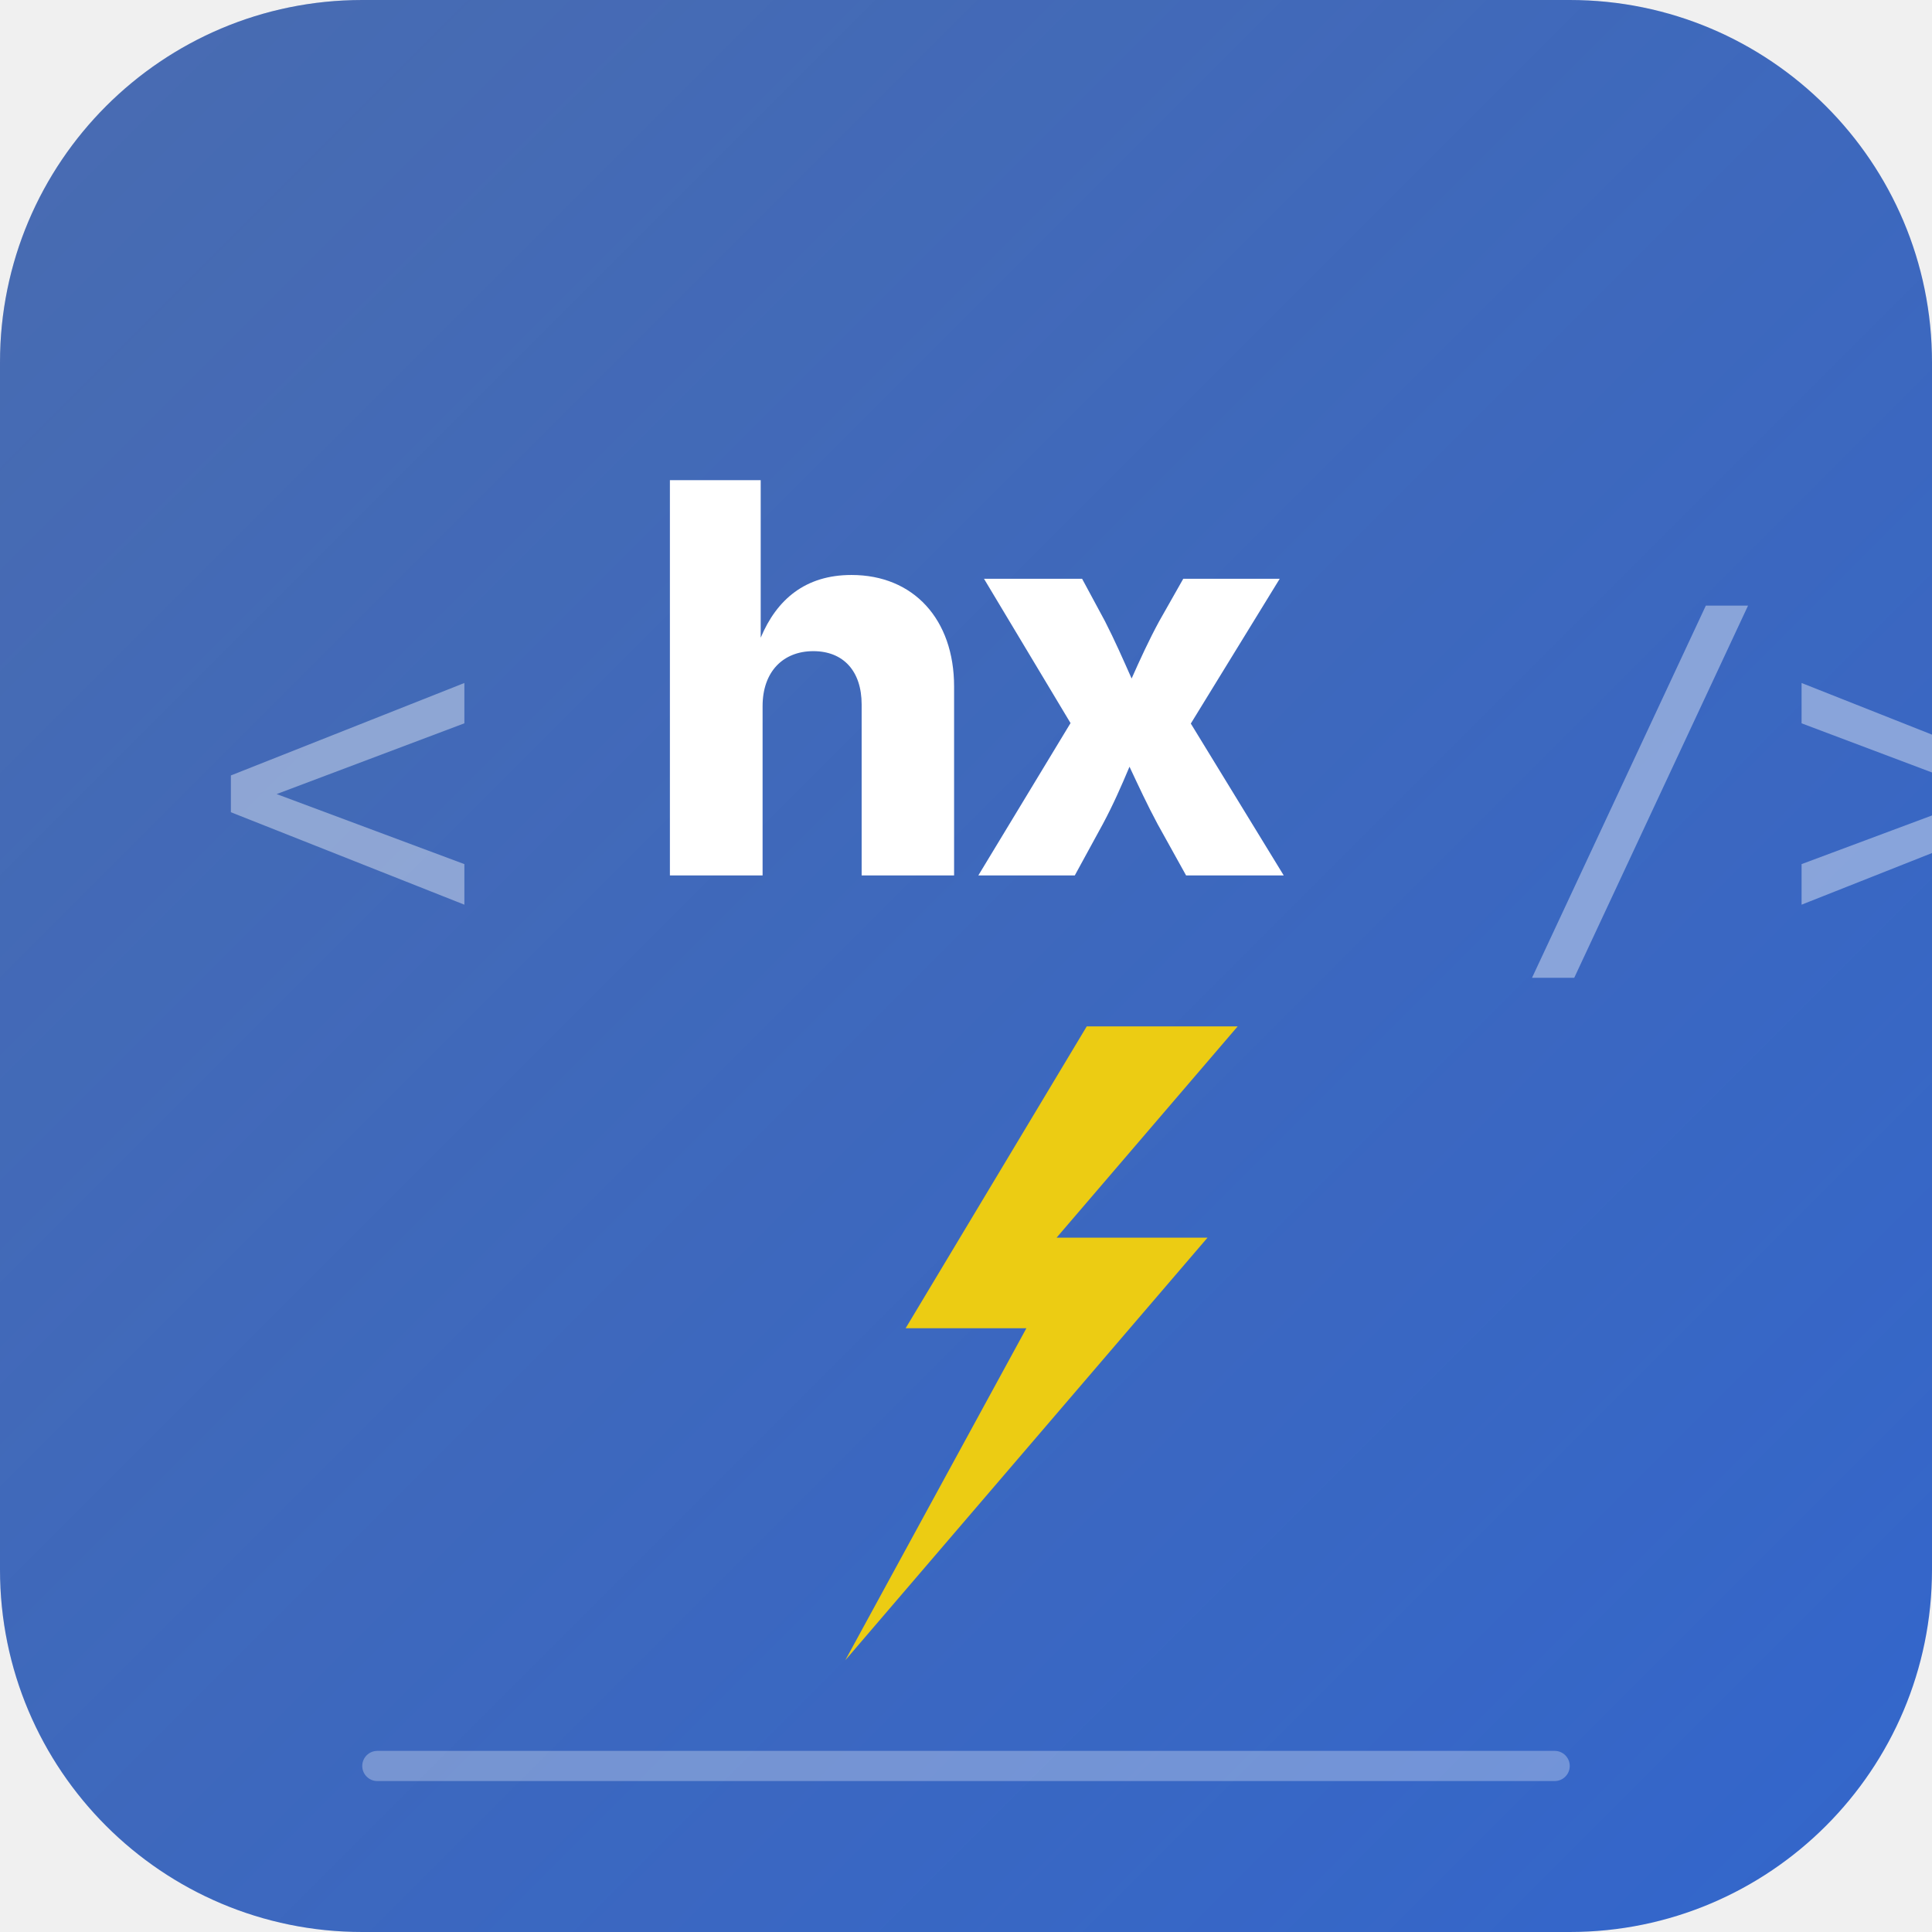
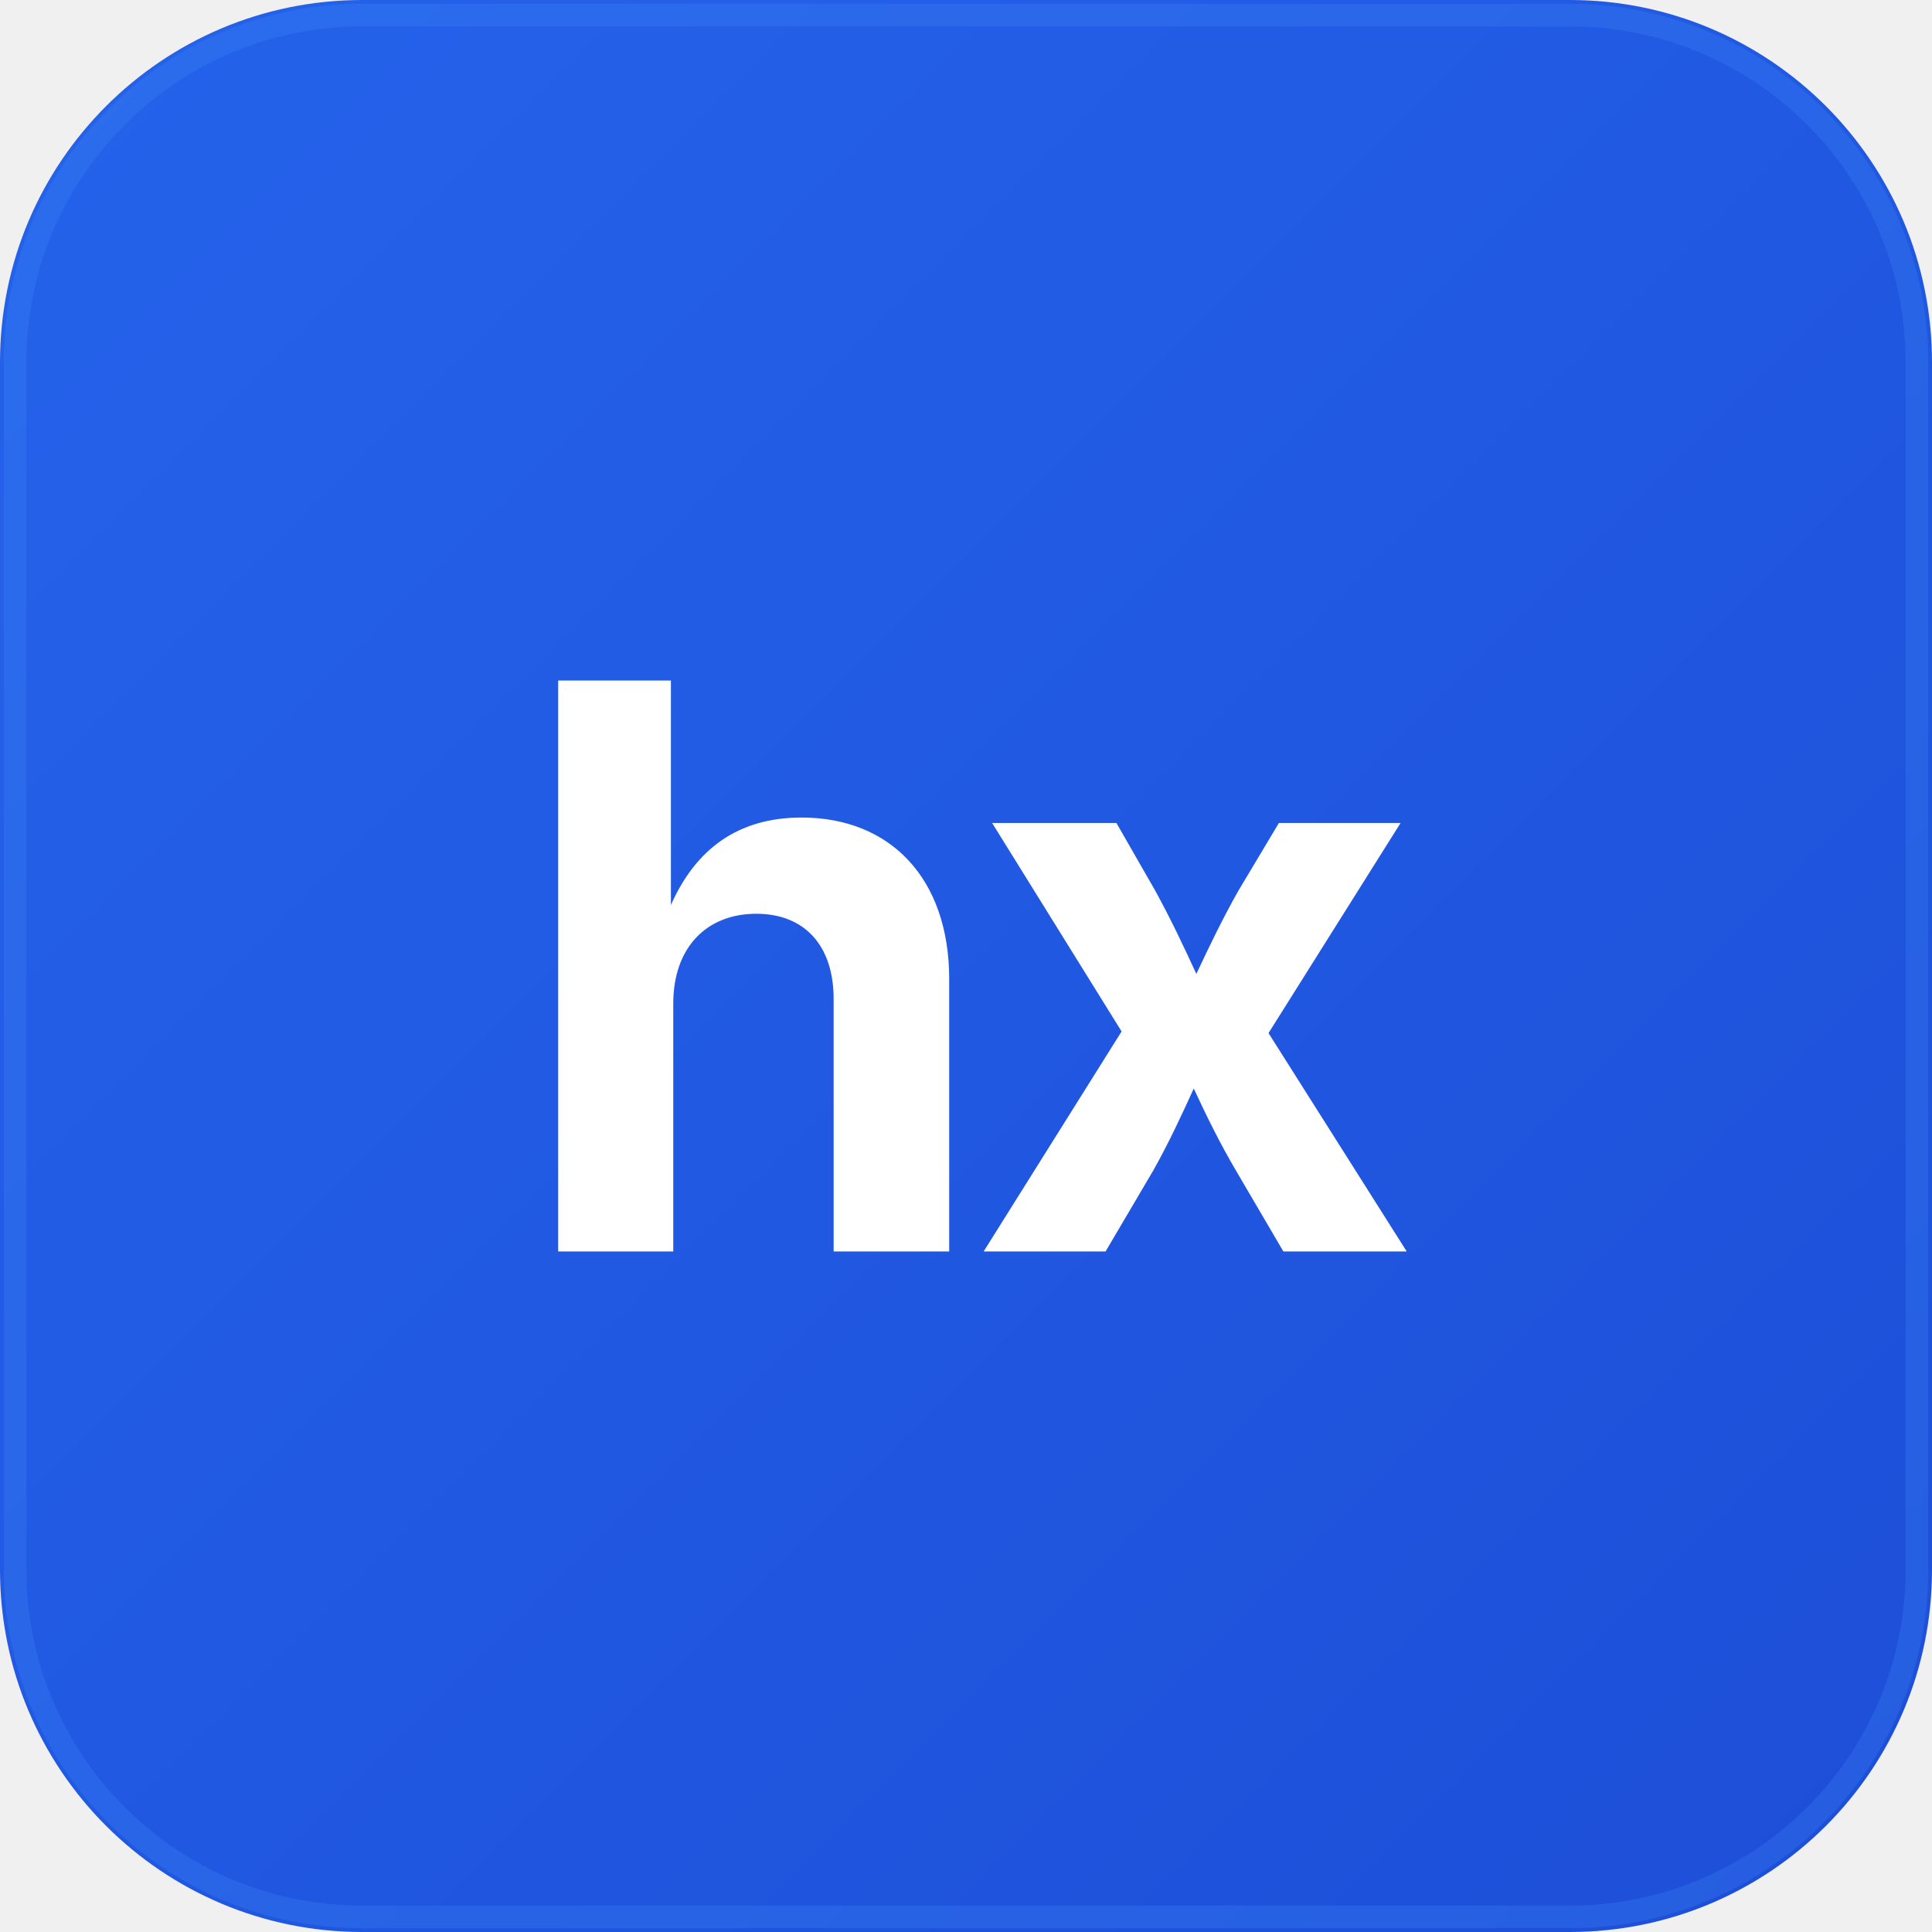
<svg xmlns="http://www.w3.org/2000/svg" viewBox="0 0 128 128" width="128" height="128">
  <defs>
-     <linearGradient id="iconBg" x1="0%" y1="0%" x2="100%" y2="100%">
-       <stop offset="0%" style="stop-color:#2952a3" />
-       <stop offset="100%" style="stop-color:#3366CC" />
-     </linearGradient>
-     <linearGradient id="iconShine" x1="0%" y1="0%" x2="100%" y2="100%">
-       <stop offset="0%" style="stop-color:#ffffff;stop-opacity:0.15" />
-       <stop offset="100%" style="stop-color:#ffffff;stop-opacity:0" />
+     <linearGradient id="bg" x1="0%" y1="0%" x2="100%" y2="100%">
+       <stop offset="0%" stop-color="#2563eb" />
+       <stop offset="100%" stop-color="#1d4ed8" />
    </linearGradient>
  </defs>
-   <rect width="128" height="128" rx="24" fill="url(#iconBg)" />
-   <rect width="128" height="128" rx="24" fill="url(#iconShine)" />
-   <text x="64" y="58" text-anchor="middle" font-family="'Inter', 'Segoe UI', system-ui, sans-serif" font-size="36" font-weight="800" fill="#ffffff" letter-spacing="-1">
-     hx
-   </text>
-   <text x="14" y="62" font-family="'Cascadia Code', Consolas, monospace" font-size="30" fill="#ffffff" opacity="0.4">&lt;</text>
-   <text x="100" y="62" font-family="'Cascadia Code', Consolas, monospace" font-size="30" fill="#ffffff" opacity="0.4">/&gt;</text>
-   <path d="M72 68 L60 88 L68 88 L56 110 L80 82 L70 82 L82 68 Z" fill="#ffd700" opacity="0.9" />
-   <rect x="24" y="116" width="80" height="2" rx="1" fill="#ffffff" opacity="0.3" />
+   <rect width="128" height="128" rx="24" fill="url(#bg)" />
+   <rect x="1" y="1" width="126" height="126" rx="23" fill="none" stroke="#3b82f6" stroke-width="1.5" opacity="0.3" />
+   <text x="64" y="64" text-anchor="middle" dominant-baseline="central" font-family="'Inter', 'Helvetica Neue', Arial, sans-serif" font-size="52" font-weight="700" fill="#ffffff" letter-spacing="-2">hx</text>
</svg>
